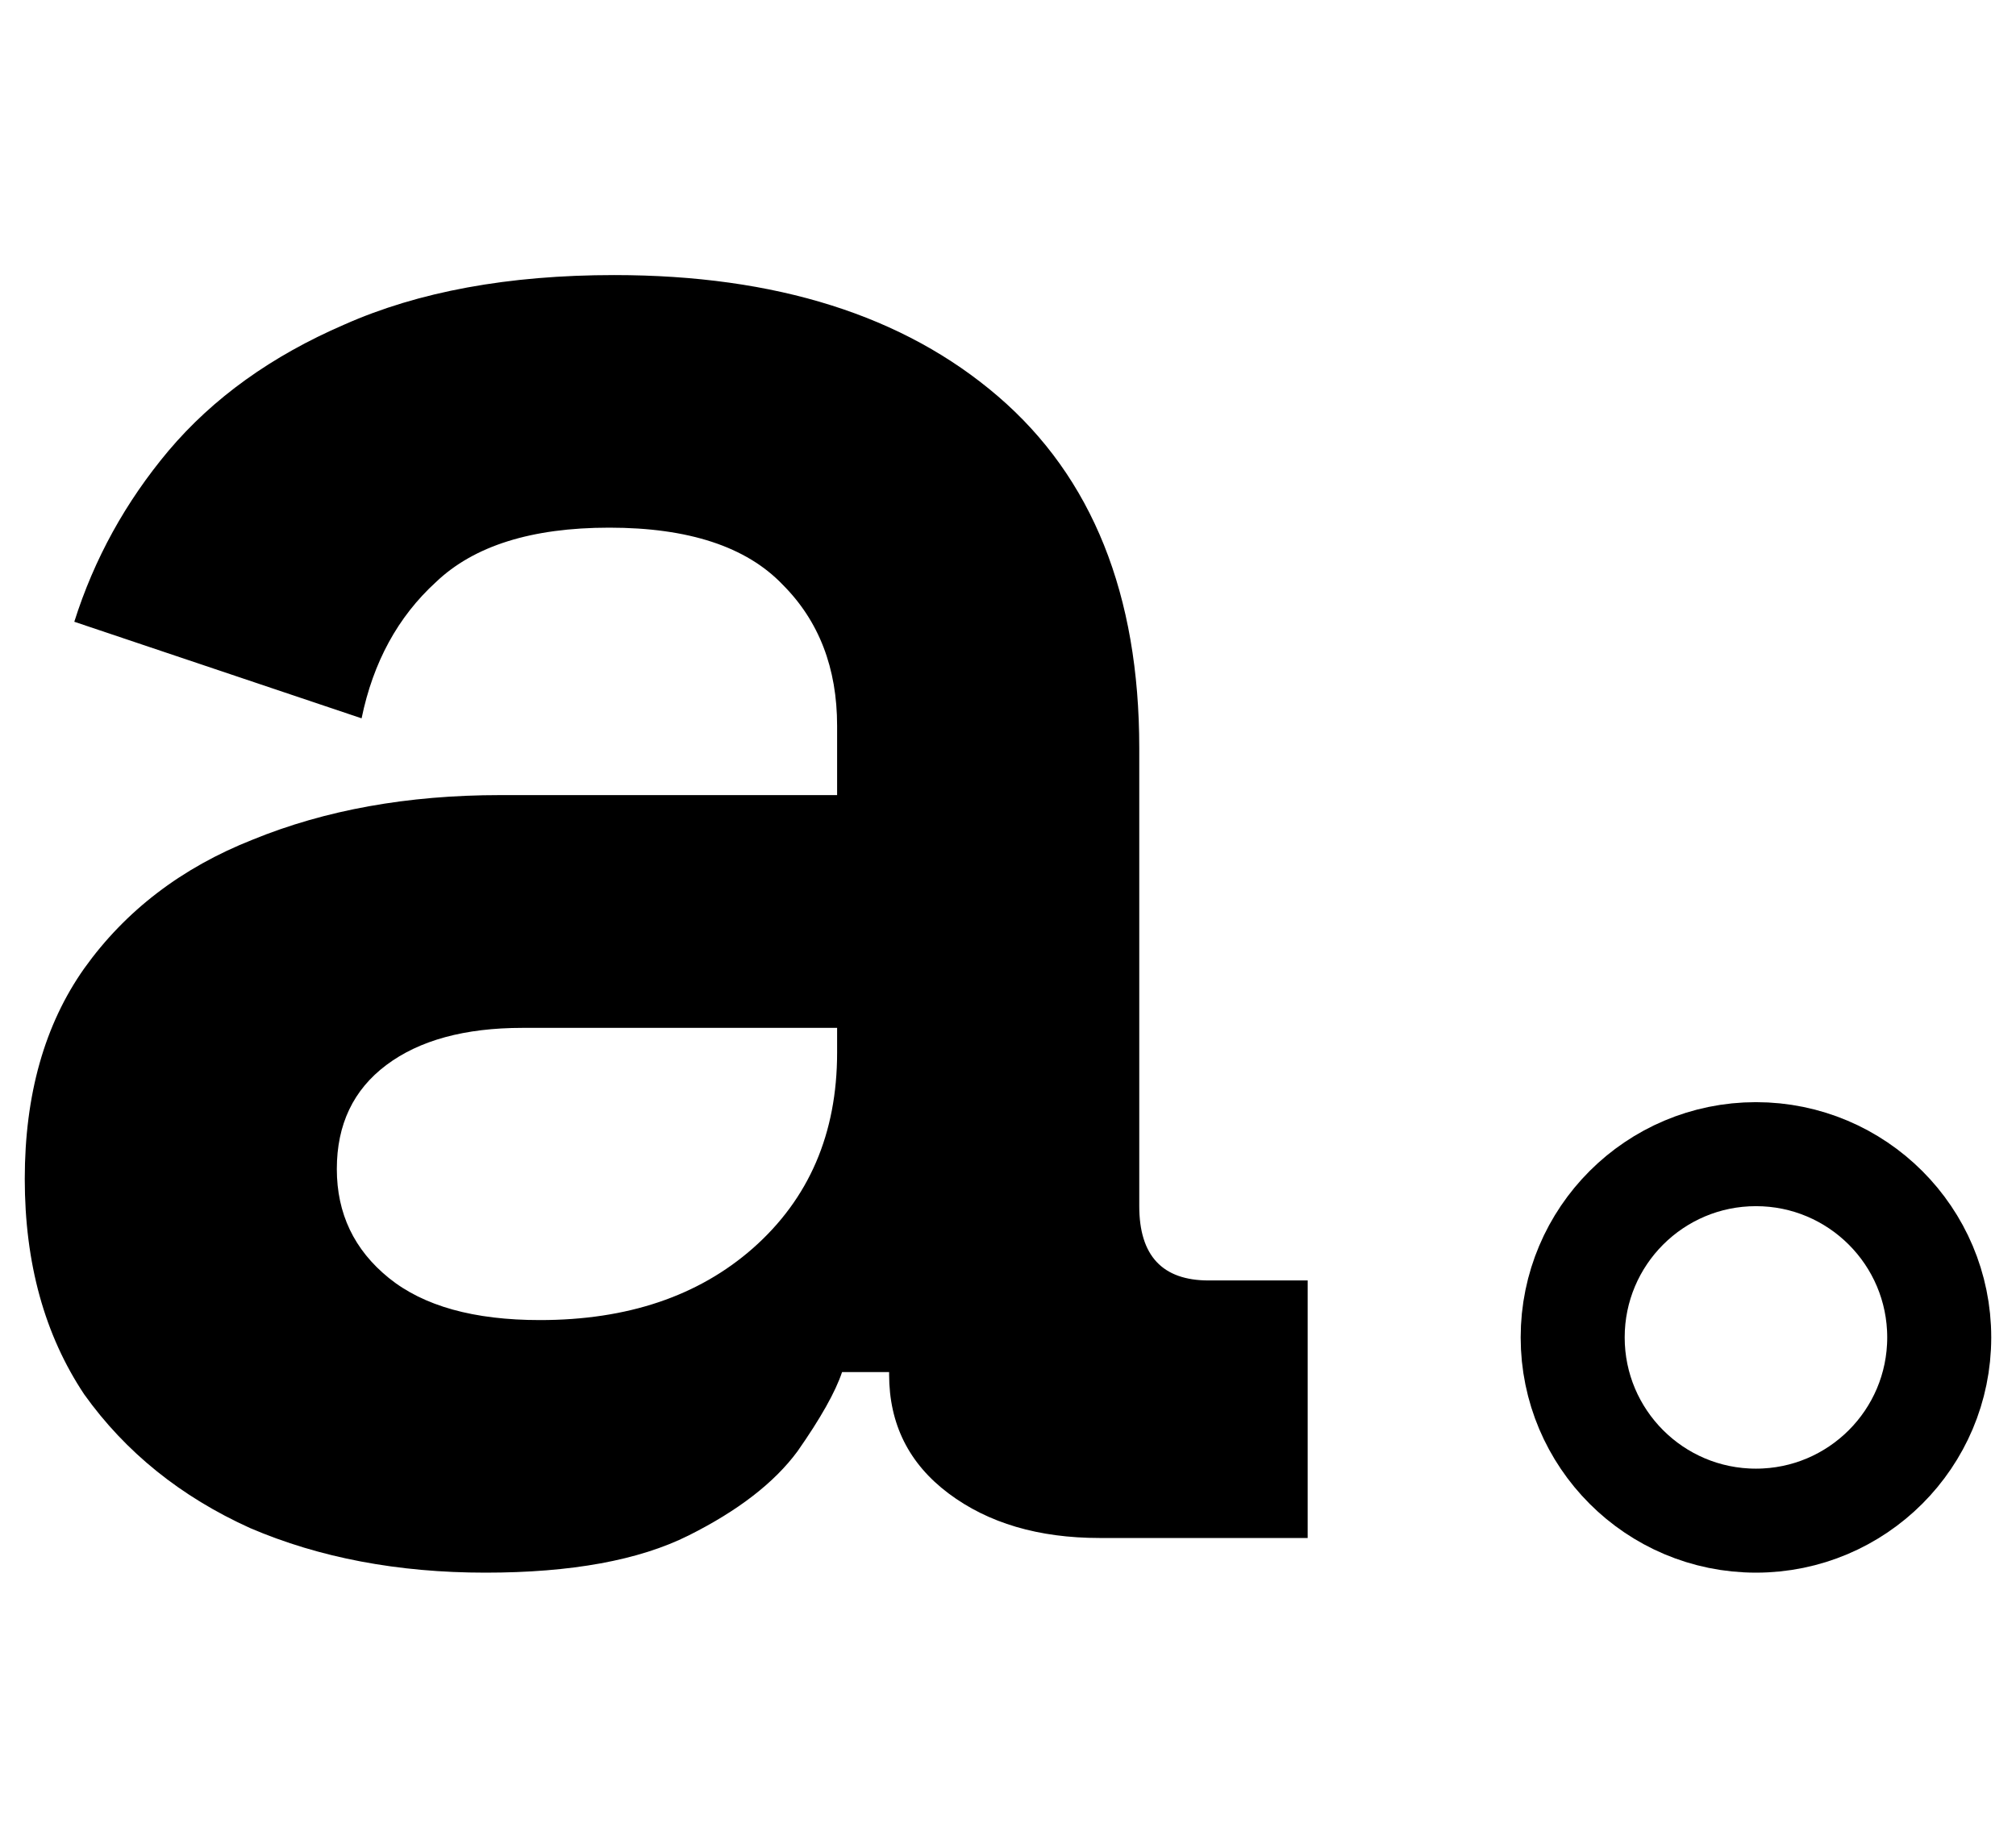
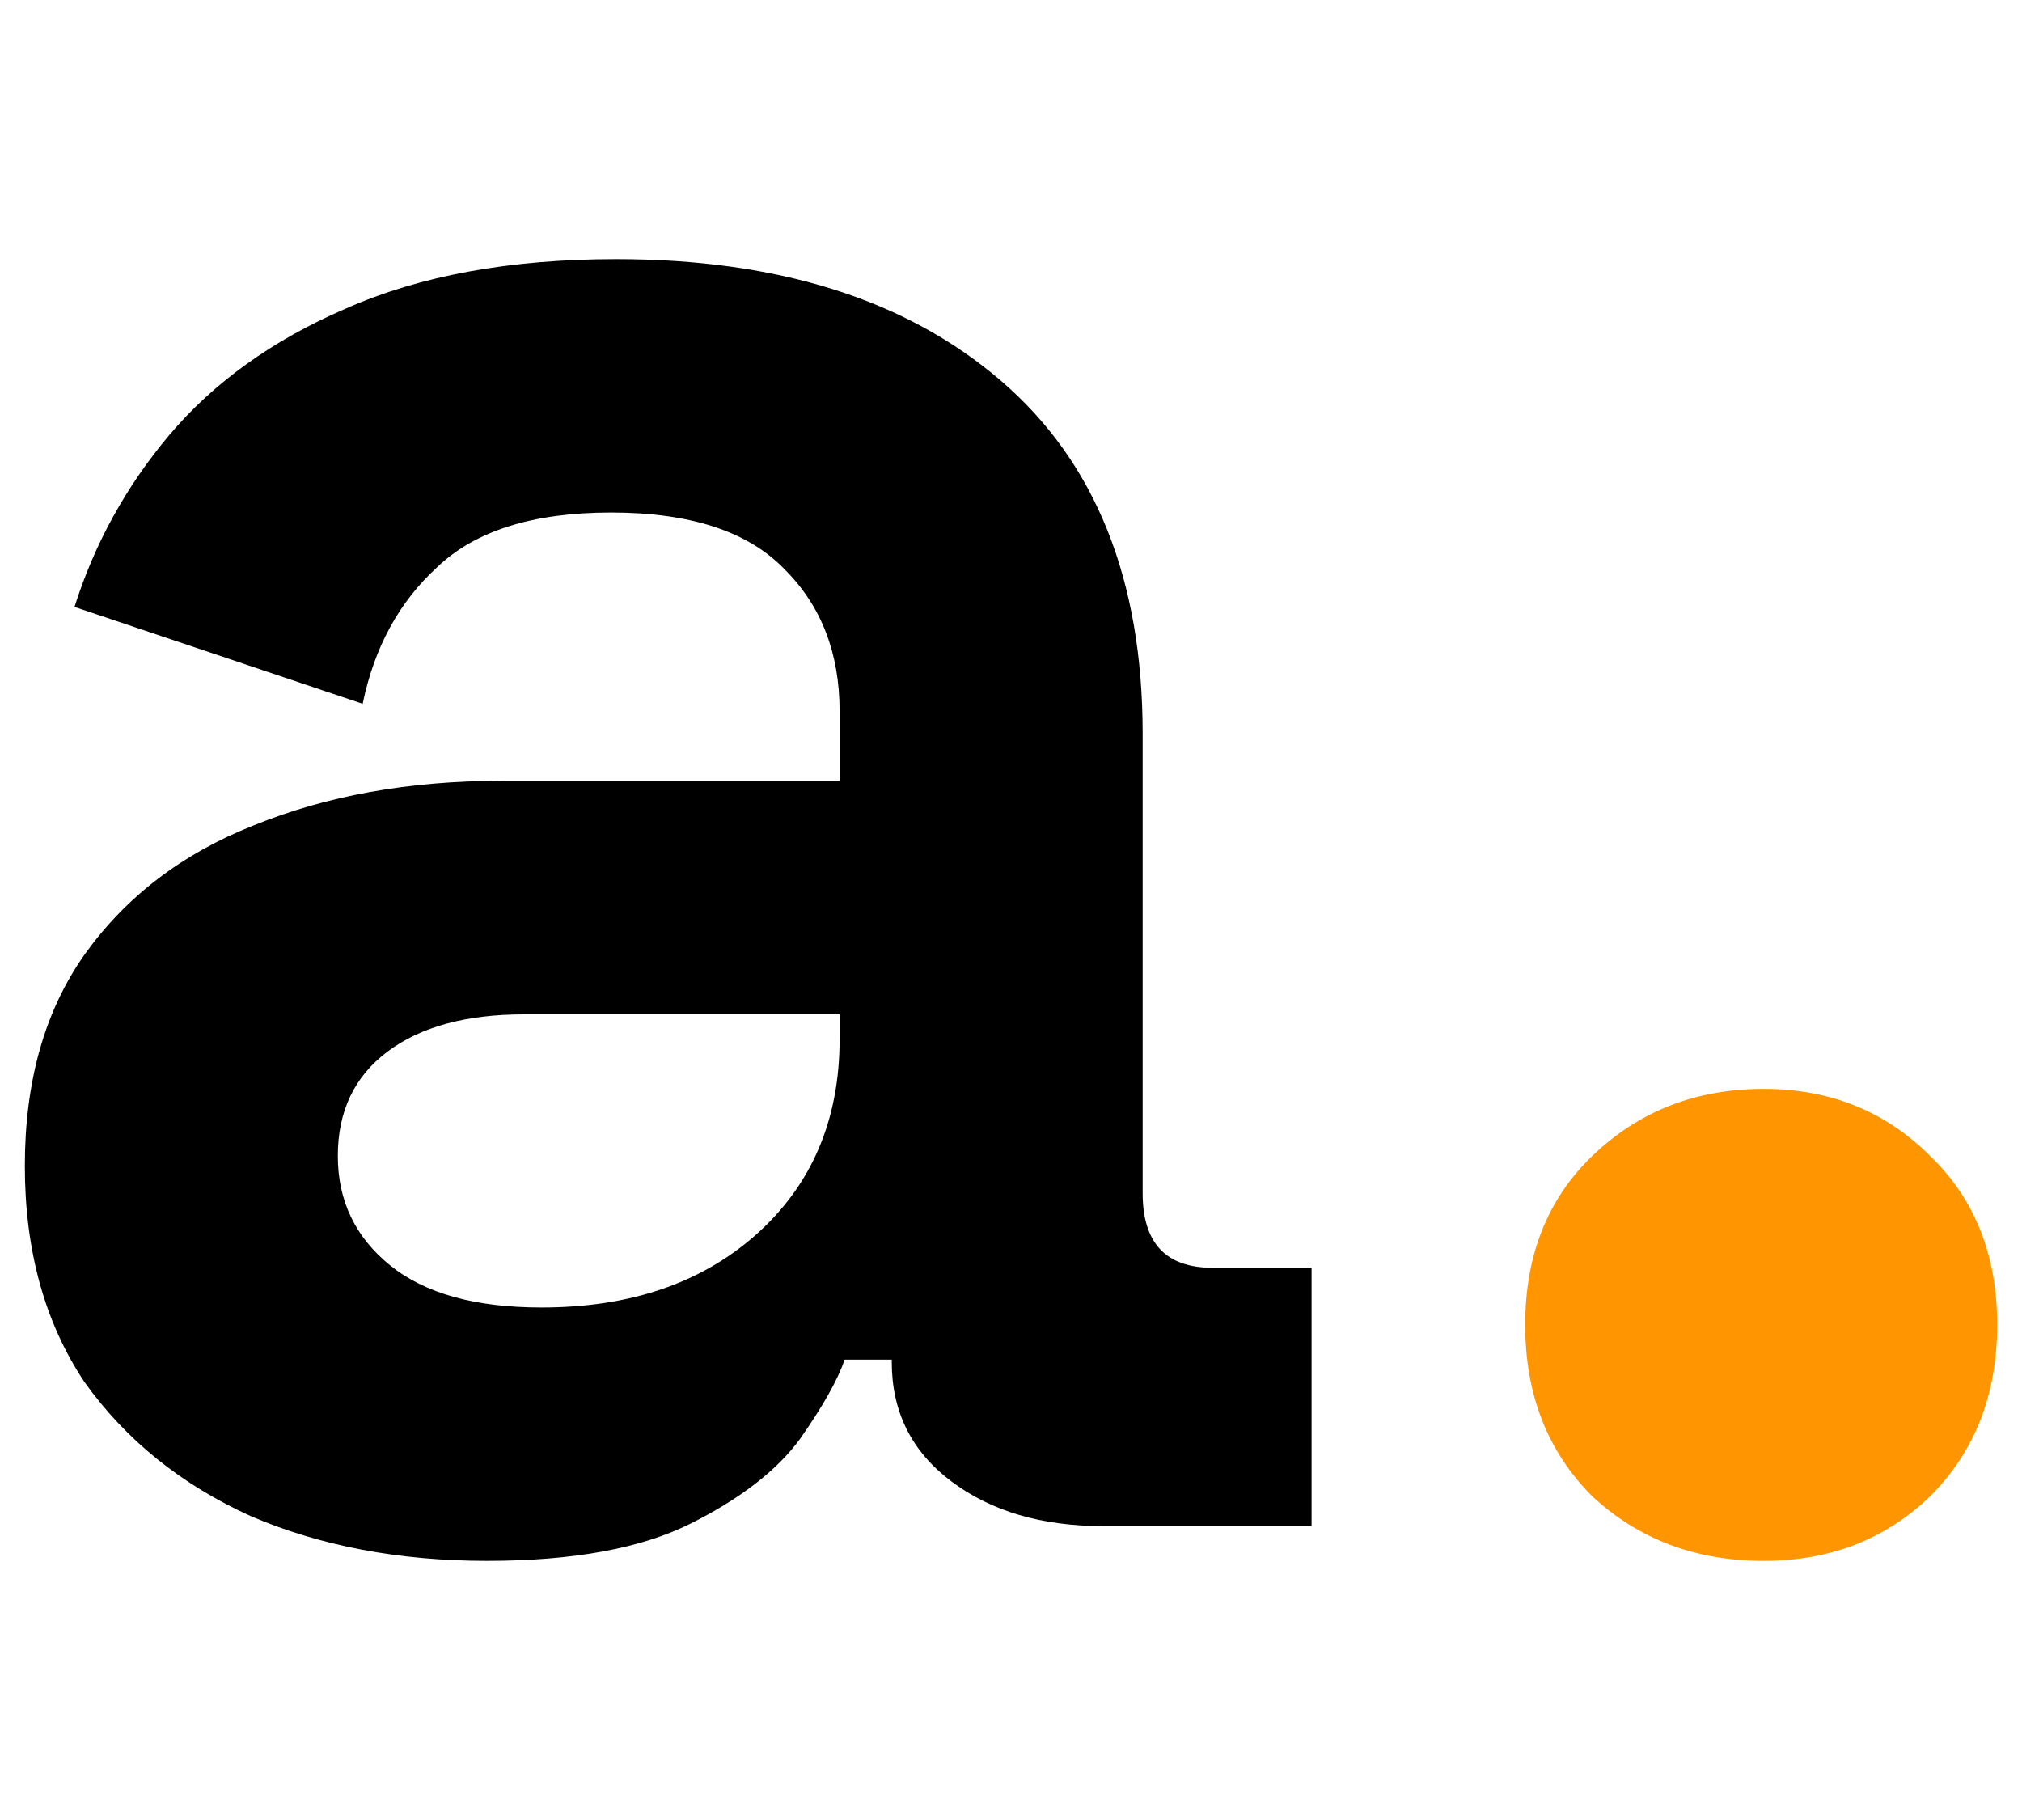
- <svg xmlns="http://www.w3.org/2000/svg" width="24" height="22" viewBox="28 -612 814 728">
+ <svg xmlns="http://www.w3.org/2000/svg" width="40" height="36" viewBox="28 -612 814 728">
  <path fill="#000" d="M224 14Q171 14 129 -4Q87 -23 62 -58Q38 -94 38 -145Q38 -196 62 -230Q87 -265 130 -282Q174 -300 230 -300L366 -300L366 -328Q366 -363 344 -385Q322 -408 274 -408Q227 -408 204 -386Q181 -365 174 -331L58 -370Q70 -408 96 -439Q123 -471 167 -490Q212 -510 276 -510Q374 -510 431 -461Q488 -412 488 -319L488 -134Q488 -104 516 -104L556 -104L556 0L472 0Q435 0 411 -18Q387 -36 387 -66L387 -67L368 -67Q364 -55 350 -35Q336 -16 306 -1Q276 14 224 14M246 -88Q299 -88 332 -117Q366 -147 366 -196L366 -206L239 -206Q204 -206 184 -191Q164 -176 164 -149Q164 -122 185 -105Q206 -88 246 -88Z" />
-   <circle cx="737" cy="-81" r="74" fill="none" stroke="#000" stroke-width="42" />
+   <path fill="#ff9500" transform="translate(588 0)" d="M150 14Q109 14 81 -12Q54 -39 54 -81Q54 -123 81 -149Q109 -176 150 -176Q190 -176 217 -149Q244 -123 244 -81Q244 -39 217 -12Q190 14 150 14Z" />
</svg>
